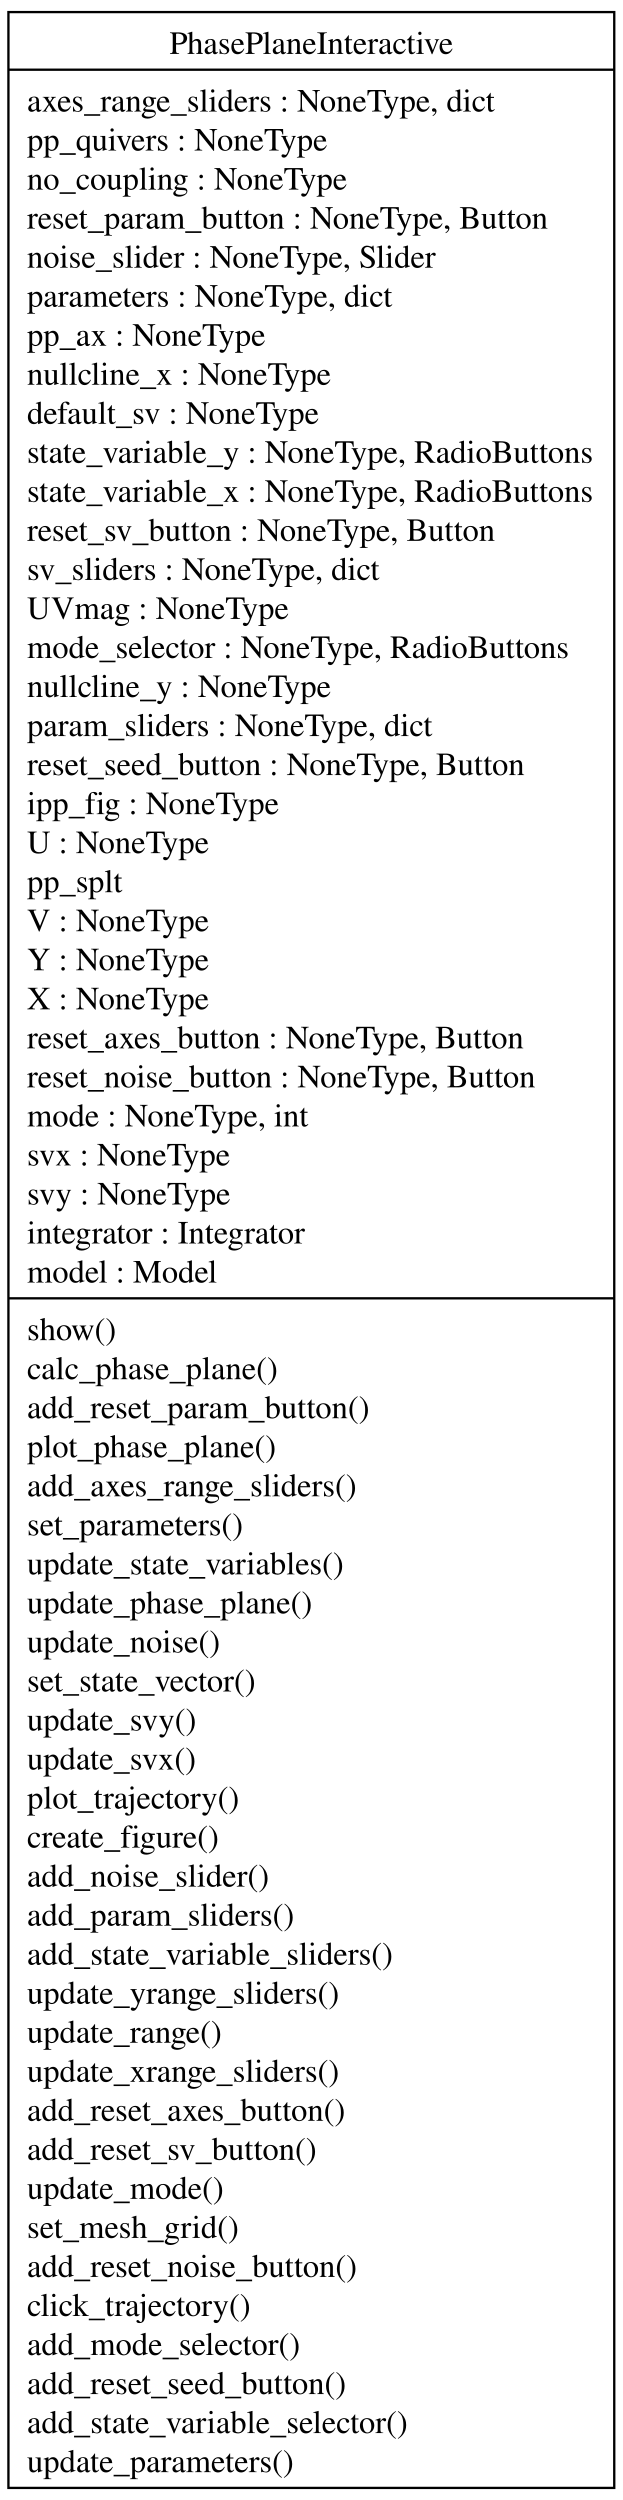
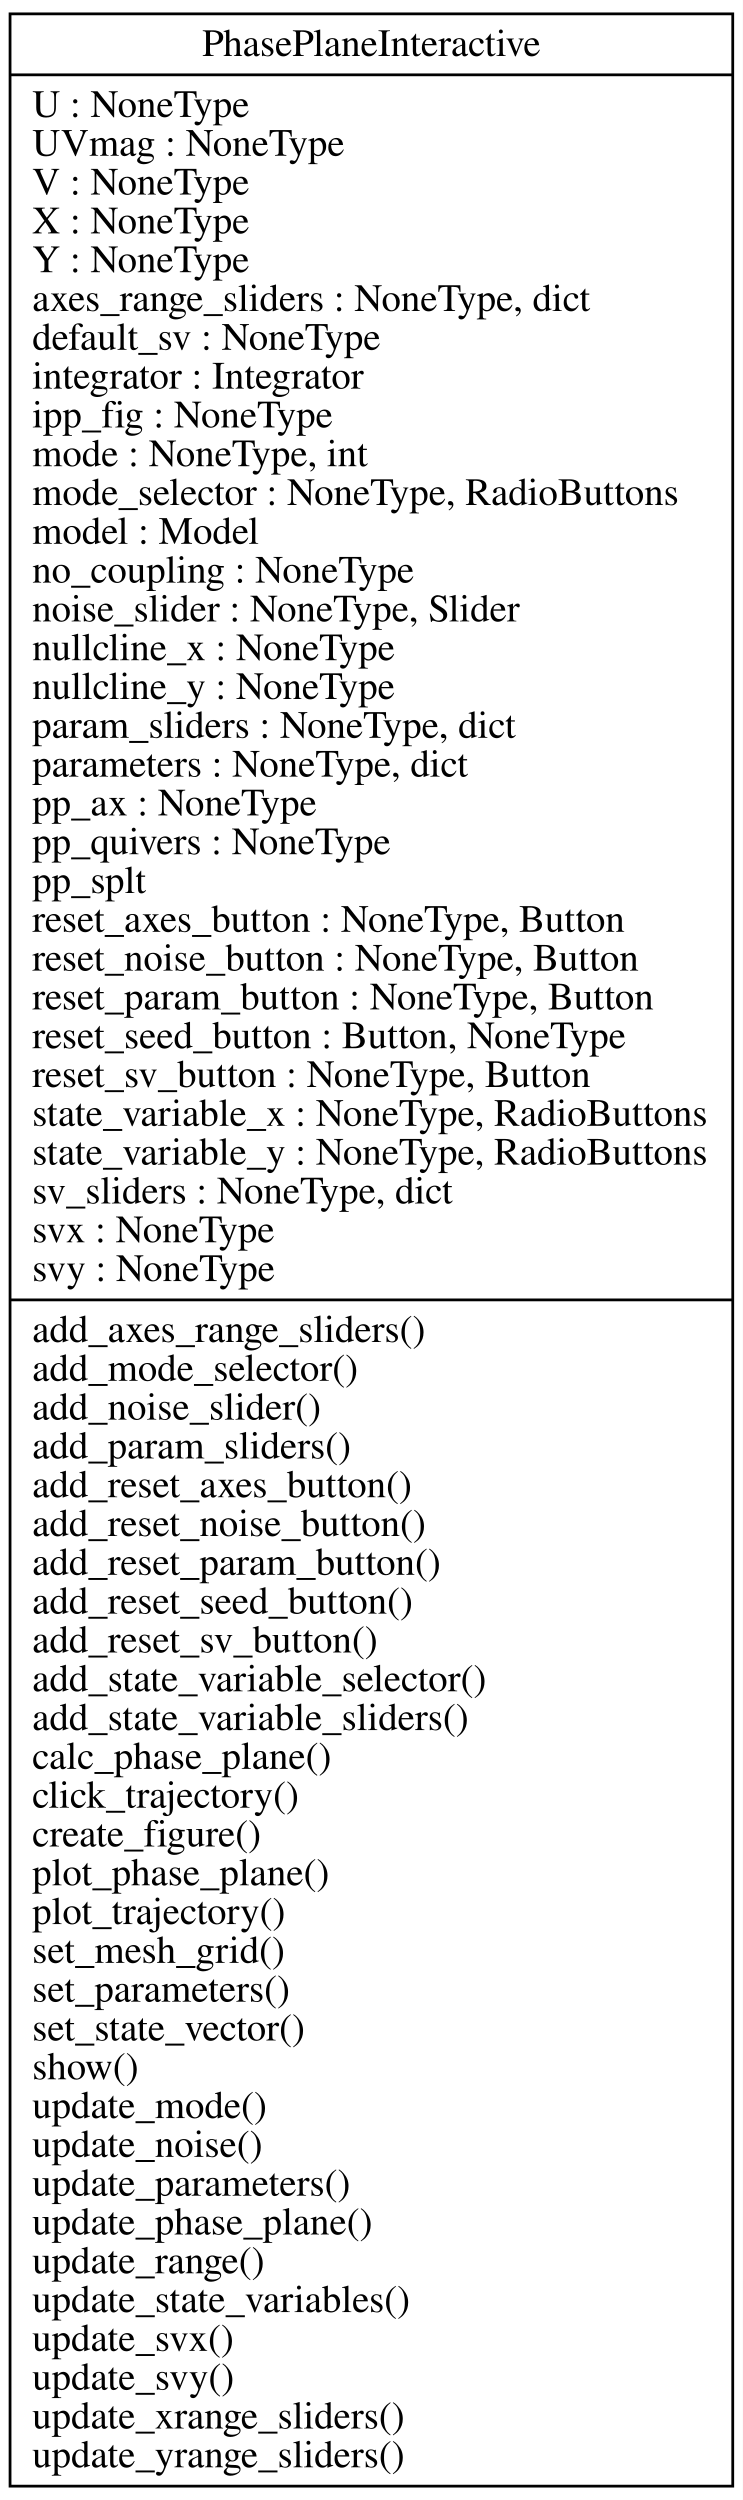
- <svg xmlns="http://www.w3.org/2000/svg" width="268pt" height="1076pt" viewBox="0.00 0.00 268.00 1076.00">
-   <g id="graph1" class="graph" transform="scale(1 1) rotate(0) translate(4 1072)">
-     <polygon fill="white" stroke="white" points="-4,5 -4,-1072 265,-1072 265,5 -4,5" />
+ <svg xmlns="http://www.w3.org/2000/svg" width="268pt" height="902pt" viewBox="0.00 0.00 268.00 902.00">
+   <g id="graph0" class="graph" transform="scale(1 1) rotate(0) translate(4 898)">
+     <polygon fill="white" stroke="none" points="-4,4 -4,-898 264,-898 264,4 -4,4" />
    <g id="node1" class="node">
-       <polygon fill="none" stroke="black" points="-0.374,-1.2 -0.374,-1066.8 260.374,-1066.8 260.374,-1.2 -0.374,-1.2" />
-       <text text-anchor="middle" x="130" y="-1048.8" font-family="Times,serif" font-size="14.00">PhasePlaneInteractive</text>
-       <polyline fill="none" stroke="black" points="-0.374,-1042 260.374,-1042 " />
-       <text text-anchor="start" x="7.626" y="-1024" font-family="Times,serif" font-size="14.00">axes_range_sliders : NoneType, dict</text>
-       <text text-anchor="start" x="7.626" y="-1007.2" font-family="Times,serif" font-size="14.00">pp_quivers : NoneType</text>
-       <text text-anchor="start" x="7.626" y="-990.4" font-family="Times,serif" font-size="14.00">no_coupling : NoneType</text>
-       <text text-anchor="start" x="7.626" y="-973.6" font-family="Times,serif" font-size="14.00">reset_param_button : NoneType, Button</text>
-       <text text-anchor="start" x="7.626" y="-956.8" font-family="Times,serif" font-size="14.00">noise_slider : NoneType, Slider</text>
-       <text text-anchor="start" x="7.626" y="-940" font-family="Times,serif" font-size="14.00">parameters : NoneType, dict</text>
-       <text text-anchor="start" x="7.626" y="-923.2" font-family="Times,serif" font-size="14.00">pp_ax : NoneType</text>
-       <text text-anchor="start" x="7.626" y="-906.4" font-family="Times,serif" font-size="14.00">nullcline_x : NoneType</text>
-       <text text-anchor="start" x="7.626" y="-889.6" font-family="Times,serif" font-size="14.00">default_sv : NoneType</text>
-       <text text-anchor="start" x="7.626" y="-872.8" font-family="Times,serif" font-size="14.00">state_variable_y : NoneType, RadioButtons</text>
-       <text text-anchor="start" x="7.626" y="-856" font-family="Times,serif" font-size="14.00">state_variable_x : NoneType, RadioButtons</text>
-       <text text-anchor="start" x="7.626" y="-839.2" font-family="Times,serif" font-size="14.00">reset_sv_button : NoneType, Button</text>
-       <text text-anchor="start" x="7.626" y="-822.4" font-family="Times,serif" font-size="14.00">sv_sliders : NoneType, dict</text>
-       <text text-anchor="start" x="7.626" y="-805.6" font-family="Times,serif" font-size="14.00">UVmag : NoneType</text>
-       <text text-anchor="start" x="7.626" y="-788.8" font-family="Times,serif" font-size="14.00">mode_selector : NoneType, RadioButtons</text>
-       <text text-anchor="start" x="7.626" y="-772" font-family="Times,serif" font-size="14.00">nullcline_y : NoneType</text>
-       <text text-anchor="start" x="7.626" y="-755.2" font-family="Times,serif" font-size="14.00">param_sliders : NoneType, dict</text>
-       <text text-anchor="start" x="7.626" y="-738.4" font-family="Times,serif" font-size="14.00">reset_seed_button : NoneType, Button</text>
-       <text text-anchor="start" x="7.626" y="-721.6" font-family="Times,serif" font-size="14.00">ipp_fig : NoneType</text>
-       <text text-anchor="start" x="7.626" y="-704.8" font-family="Times,serif" font-size="14.00">U : NoneType</text>
-       <text text-anchor="start" x="7.626" y="-688" font-family="Times,serif" font-size="14.00">pp_splt</text>
-       <text text-anchor="start" x="7.626" y="-671.2" font-family="Times,serif" font-size="14.00">V : NoneType</text>
-       <text text-anchor="start" x="7.626" y="-654.4" font-family="Times,serif" font-size="14.00">Y : NoneType</text>
-       <text text-anchor="start" x="7.626" y="-637.6" font-family="Times,serif" font-size="14.00">X : NoneType</text>
-       <text text-anchor="start" x="7.626" y="-620.8" font-family="Times,serif" font-size="14.00">reset_axes_button : NoneType, Button</text>
-       <text text-anchor="start" x="7.626" y="-604" font-family="Times,serif" font-size="14.00">reset_noise_button : NoneType, Button</text>
-       <text text-anchor="start" x="7.626" y="-587.2" font-family="Times,serif" font-size="14.00">mode : NoneType, int</text>
-       <text text-anchor="start" x="7.626" y="-570.4" font-family="Times,serif" font-size="14.00">svx : NoneType</text>
-       <text text-anchor="start" x="7.626" y="-553.6" font-family="Times,serif" font-size="14.00">svy : NoneType</text>
-       <text text-anchor="start" x="7.626" y="-536.8" font-family="Times,serif" font-size="14.00">integrator : Integrator</text>
-       <text text-anchor="start" x="7.626" y="-520" font-family="Times,serif" font-size="14.00">model : Model</text>
-       <polyline fill="none" stroke="black" points="-0.374,-513.2 260.374,-513.2 " />
-       <text text-anchor="start" x="7.626" y="-495.2" font-family="Times,serif" font-size="14.00">show()</text>
-       <text text-anchor="start" x="7.626" y="-478.4" font-family="Times,serif" font-size="14.00">calc_phase_plane()</text>
-       <text text-anchor="start" x="7.626" y="-461.6" font-family="Times,serif" font-size="14.00">add_reset_param_button()</text>
-       <text text-anchor="start" x="7.626" y="-444.8" font-family="Times,serif" font-size="14.00">plot_phase_plane()</text>
-       <text text-anchor="start" x="7.626" y="-428" font-family="Times,serif" font-size="14.00">add_axes_range_sliders()</text>
-       <text text-anchor="start" x="7.626" y="-411.2" font-family="Times,serif" font-size="14.00">set_parameters()</text>
-       <text text-anchor="start" x="7.626" y="-394.4" font-family="Times,serif" font-size="14.00">update_state_variables()</text>
-       <text text-anchor="start" x="7.626" y="-377.6" font-family="Times,serif" font-size="14.00">update_phase_plane()</text>
-       <text text-anchor="start" x="7.626" y="-360.8" font-family="Times,serif" font-size="14.00">update_noise()</text>
-       <text text-anchor="start" x="7.626" y="-344" font-family="Times,serif" font-size="14.00">set_state_vector()</text>
-       <text text-anchor="start" x="7.626" y="-327.2" font-family="Times,serif" font-size="14.00">update_svy()</text>
-       <text text-anchor="start" x="7.626" y="-310.4" font-family="Times,serif" font-size="14.00">update_svx()</text>
-       <text text-anchor="start" x="7.626" y="-293.6" font-family="Times,serif" font-size="14.00">plot_trajectory()</text>
-       <text text-anchor="start" x="7.626" y="-276.8" font-family="Times,serif" font-size="14.00">create_figure()</text>
-       <text text-anchor="start" x="7.626" y="-260" font-family="Times,serif" font-size="14.00">add_noise_slider()</text>
-       <text text-anchor="start" x="7.626" y="-243.2" font-family="Times,serif" font-size="14.00">add_param_sliders()</text>
-       <text text-anchor="start" x="7.626" y="-226.4" font-family="Times,serif" font-size="14.00">add_state_variable_sliders()</text>
-       <text text-anchor="start" x="7.626" y="-209.6" font-family="Times,serif" font-size="14.00">update_yrange_sliders()</text>
-       <text text-anchor="start" x="7.626" y="-192.8" font-family="Times,serif" font-size="14.00">update_range()</text>
-       <text text-anchor="start" x="7.626" y="-176" font-family="Times,serif" font-size="14.00">update_xrange_sliders()</text>
-       <text text-anchor="start" x="7.626" y="-159.2" font-family="Times,serif" font-size="14.00">add_reset_axes_button()</text>
-       <text text-anchor="start" x="7.626" y="-142.4" font-family="Times,serif" font-size="14.00">add_reset_sv_button()</text>
-       <text text-anchor="start" x="7.626" y="-125.6" font-family="Times,serif" font-size="14.00">update_mode()</text>
-       <text text-anchor="start" x="7.626" y="-108.8" font-family="Times,serif" font-size="14.00">set_mesh_grid()</text>
-       <text text-anchor="start" x="7.626" y="-92" font-family="Times,serif" font-size="14.00">add_reset_noise_button()</text>
-       <text text-anchor="start" x="7.626" y="-75.2" font-family="Times,serif" font-size="14.00">click_trajectory()</text>
-       <text text-anchor="start" x="7.626" y="-58.4" font-family="Times,serif" font-size="14.00">add_mode_selector()</text>
-       <text text-anchor="start" x="7.626" y="-41.6" font-family="Times,serif" font-size="14.00">add_reset_seed_button()</text>
-       <text text-anchor="start" x="7.626" y="-24.8" font-family="Times,serif" font-size="14.00">add_state_variable_selector()</text>
-       <text text-anchor="start" x="7.626" y="-8" font-family="Times,serif" font-size="14.00">update_parameters()</text>
+       <polygon fill="none" stroke="black" points="-0.374,-1 -0.374,-893 260.374,-893 260.374,-1 -0.374,-1" />
+       <text text-anchor="middle" x="130" y="-877.8" font-family="Times,serif" font-size="14.00">PhasePlaneInteractive</text>
+       <polyline fill="none" stroke="black" points="-0.374,-871 260.374,-871 " />
+       <text text-anchor="start" x="7.626" y="-855.8" font-family="Times,serif" font-size="14.00">U : NoneType</text>
+       <text text-anchor="start" x="7.626" y="-841.8" font-family="Times,serif" font-size="14.00">UVmag : NoneType</text>
+       <text text-anchor="start" x="7.626" y="-827.8" font-family="Times,serif" font-size="14.00">V : NoneType</text>
+       <text text-anchor="start" x="7.626" y="-813.8" font-family="Times,serif" font-size="14.00">X : NoneType</text>
+       <text text-anchor="start" x="7.626" y="-799.8" font-family="Times,serif" font-size="14.00">Y : NoneType</text>
+       <text text-anchor="start" x="7.626" y="-785.8" font-family="Times,serif" font-size="14.00">axes_range_sliders : NoneType, dict</text>
+       <text text-anchor="start" x="7.626" y="-771.8" font-family="Times,serif" font-size="14.00">default_sv : NoneType</text>
+       <text text-anchor="start" x="7.626" y="-757.8" font-family="Times,serif" font-size="14.00">integrator : Integrator</text>
+       <text text-anchor="start" x="7.626" y="-743.8" font-family="Times,serif" font-size="14.00">ipp_fig : NoneType</text>
+       <text text-anchor="start" x="7.626" y="-729.8" font-family="Times,serif" font-size="14.00">mode : NoneType, int</text>
+       <text text-anchor="start" x="7.626" y="-715.8" font-family="Times,serif" font-size="14.00">mode_selector : NoneType, RadioButtons</text>
+       <text text-anchor="start" x="7.626" y="-701.8" font-family="Times,serif" font-size="14.00">model : Model</text>
+       <text text-anchor="start" x="7.626" y="-687.8" font-family="Times,serif" font-size="14.00">no_coupling : NoneType</text>
+       <text text-anchor="start" x="7.626" y="-673.8" font-family="Times,serif" font-size="14.00">noise_slider : NoneType, Slider</text>
+       <text text-anchor="start" x="7.626" y="-659.8" font-family="Times,serif" font-size="14.00">nullcline_x : NoneType</text>
+       <text text-anchor="start" x="7.626" y="-645.8" font-family="Times,serif" font-size="14.00">nullcline_y : NoneType</text>
+       <text text-anchor="start" x="7.626" y="-631.8" font-family="Times,serif" font-size="14.00">param_sliders : NoneType, dict</text>
+       <text text-anchor="start" x="7.626" y="-617.8" font-family="Times,serif" font-size="14.00">parameters : NoneType, dict</text>
+       <text text-anchor="start" x="7.626" y="-603.8" font-family="Times,serif" font-size="14.00">pp_ax : NoneType</text>
+       <text text-anchor="start" x="7.626" y="-589.8" font-family="Times,serif" font-size="14.00">pp_quivers : NoneType</text>
+       <text text-anchor="start" x="7.626" y="-575.8" font-family="Times,serif" font-size="14.00">pp_splt</text>
+       <text text-anchor="start" x="7.626" y="-561.8" font-family="Times,serif" font-size="14.00">reset_axes_button : NoneType, Button</text>
+       <text text-anchor="start" x="7.626" y="-547.8" font-family="Times,serif" font-size="14.00">reset_noise_button : NoneType, Button</text>
+       <text text-anchor="start" x="7.626" y="-533.8" font-family="Times,serif" font-size="14.00">reset_param_button : NoneType, Button</text>
+       <text text-anchor="start" x="7.626" y="-519.8" font-family="Times,serif" font-size="14.00">reset_seed_button : Button, NoneType</text>
+       <text text-anchor="start" x="7.626" y="-505.8" font-family="Times,serif" font-size="14.00">reset_sv_button : NoneType, Button</text>
+       <text text-anchor="start" x="7.626" y="-491.8" font-family="Times,serif" font-size="14.00">state_variable_x : NoneType, RadioButtons</text>
+       <text text-anchor="start" x="7.626" y="-477.8" font-family="Times,serif" font-size="14.00">state_variable_y : NoneType, RadioButtons</text>
+       <text text-anchor="start" x="7.626" y="-463.8" font-family="Times,serif" font-size="14.00">sv_sliders : NoneType, dict</text>
+       <text text-anchor="start" x="7.626" y="-449.8" font-family="Times,serif" font-size="14.00">svx : NoneType</text>
+       <text text-anchor="start" x="7.626" y="-435.8" font-family="Times,serif" font-size="14.00">svy : NoneType</text>
+       <polyline fill="none" stroke="black" points="-0.374,-429 260.374,-429 " />
+       <text text-anchor="start" x="7.626" y="-413.8" font-family="Times,serif" font-size="14.00">add_axes_range_sliders()</text>
+       <text text-anchor="start" x="7.626" y="-399.8" font-family="Times,serif" font-size="14.00">add_mode_selector()</text>
+       <text text-anchor="start" x="7.626" y="-385.8" font-family="Times,serif" font-size="14.00">add_noise_slider()</text>
+       <text text-anchor="start" x="7.626" y="-371.8" font-family="Times,serif" font-size="14.00">add_param_sliders()</text>
+       <text text-anchor="start" x="7.626" y="-357.8" font-family="Times,serif" font-size="14.00">add_reset_axes_button()</text>
+       <text text-anchor="start" x="7.626" y="-343.8" font-family="Times,serif" font-size="14.00">add_reset_noise_button()</text>
+       <text text-anchor="start" x="7.626" y="-329.8" font-family="Times,serif" font-size="14.00">add_reset_param_button()</text>
+       <text text-anchor="start" x="7.626" y="-315.8" font-family="Times,serif" font-size="14.00">add_reset_seed_button()</text>
+       <text text-anchor="start" x="7.626" y="-301.8" font-family="Times,serif" font-size="14.00">add_reset_sv_button()</text>
+       <text text-anchor="start" x="7.626" y="-287.8" font-family="Times,serif" font-size="14.00">add_state_variable_selector()</text>
+       <text text-anchor="start" x="7.626" y="-273.8" font-family="Times,serif" font-size="14.00">add_state_variable_sliders()</text>
+       <text text-anchor="start" x="7.626" y="-259.8" font-family="Times,serif" font-size="14.00">calc_phase_plane()</text>
+       <text text-anchor="start" x="7.626" y="-245.8" font-family="Times,serif" font-size="14.00">click_trajectory()</text>
+       <text text-anchor="start" x="7.626" y="-231.8" font-family="Times,serif" font-size="14.00">create_figure()</text>
+       <text text-anchor="start" x="7.626" y="-217.8" font-family="Times,serif" font-size="14.00">plot_phase_plane()</text>
+       <text text-anchor="start" x="7.626" y="-203.8" font-family="Times,serif" font-size="14.00">plot_trajectory()</text>
+       <text text-anchor="start" x="7.626" y="-189.8" font-family="Times,serif" font-size="14.00">set_mesh_grid()</text>
+       <text text-anchor="start" x="7.626" y="-175.8" font-family="Times,serif" font-size="14.00">set_parameters()</text>
+       <text text-anchor="start" x="7.626" y="-161.8" font-family="Times,serif" font-size="14.00">set_state_vector()</text>
+       <text text-anchor="start" x="7.626" y="-147.8" font-family="Times,serif" font-size="14.00">show()</text>
+       <text text-anchor="start" x="7.626" y="-133.8" font-family="Times,serif" font-size="14.00">update_mode()</text>
+       <text text-anchor="start" x="7.626" y="-119.8" font-family="Times,serif" font-size="14.00">update_noise()</text>
+       <text text-anchor="start" x="7.626" y="-105.8" font-family="Times,serif" font-size="14.00">update_parameters()</text>
+       <text text-anchor="start" x="7.626" y="-91.8" font-family="Times,serif" font-size="14.00">update_phase_plane()</text>
+       <text text-anchor="start" x="7.626" y="-77.8" font-family="Times,serif" font-size="14.00">update_range()</text>
+       <text text-anchor="start" x="7.626" y="-63.8" font-family="Times,serif" font-size="14.00">update_state_variables()</text>
+       <text text-anchor="start" x="7.626" y="-49.8" font-family="Times,serif" font-size="14.00">update_svx()</text>
+       <text text-anchor="start" x="7.626" y="-35.8" font-family="Times,serif" font-size="14.00">update_svy()</text>
+       <text text-anchor="start" x="7.626" y="-21.8" font-family="Times,serif" font-size="14.00">update_xrange_sliders()</text>
+       <text text-anchor="start" x="7.626" y="-7.8" font-family="Times,serif" font-size="14.00">update_yrange_sliders()</text>
    </g>
  </g>
</svg>
